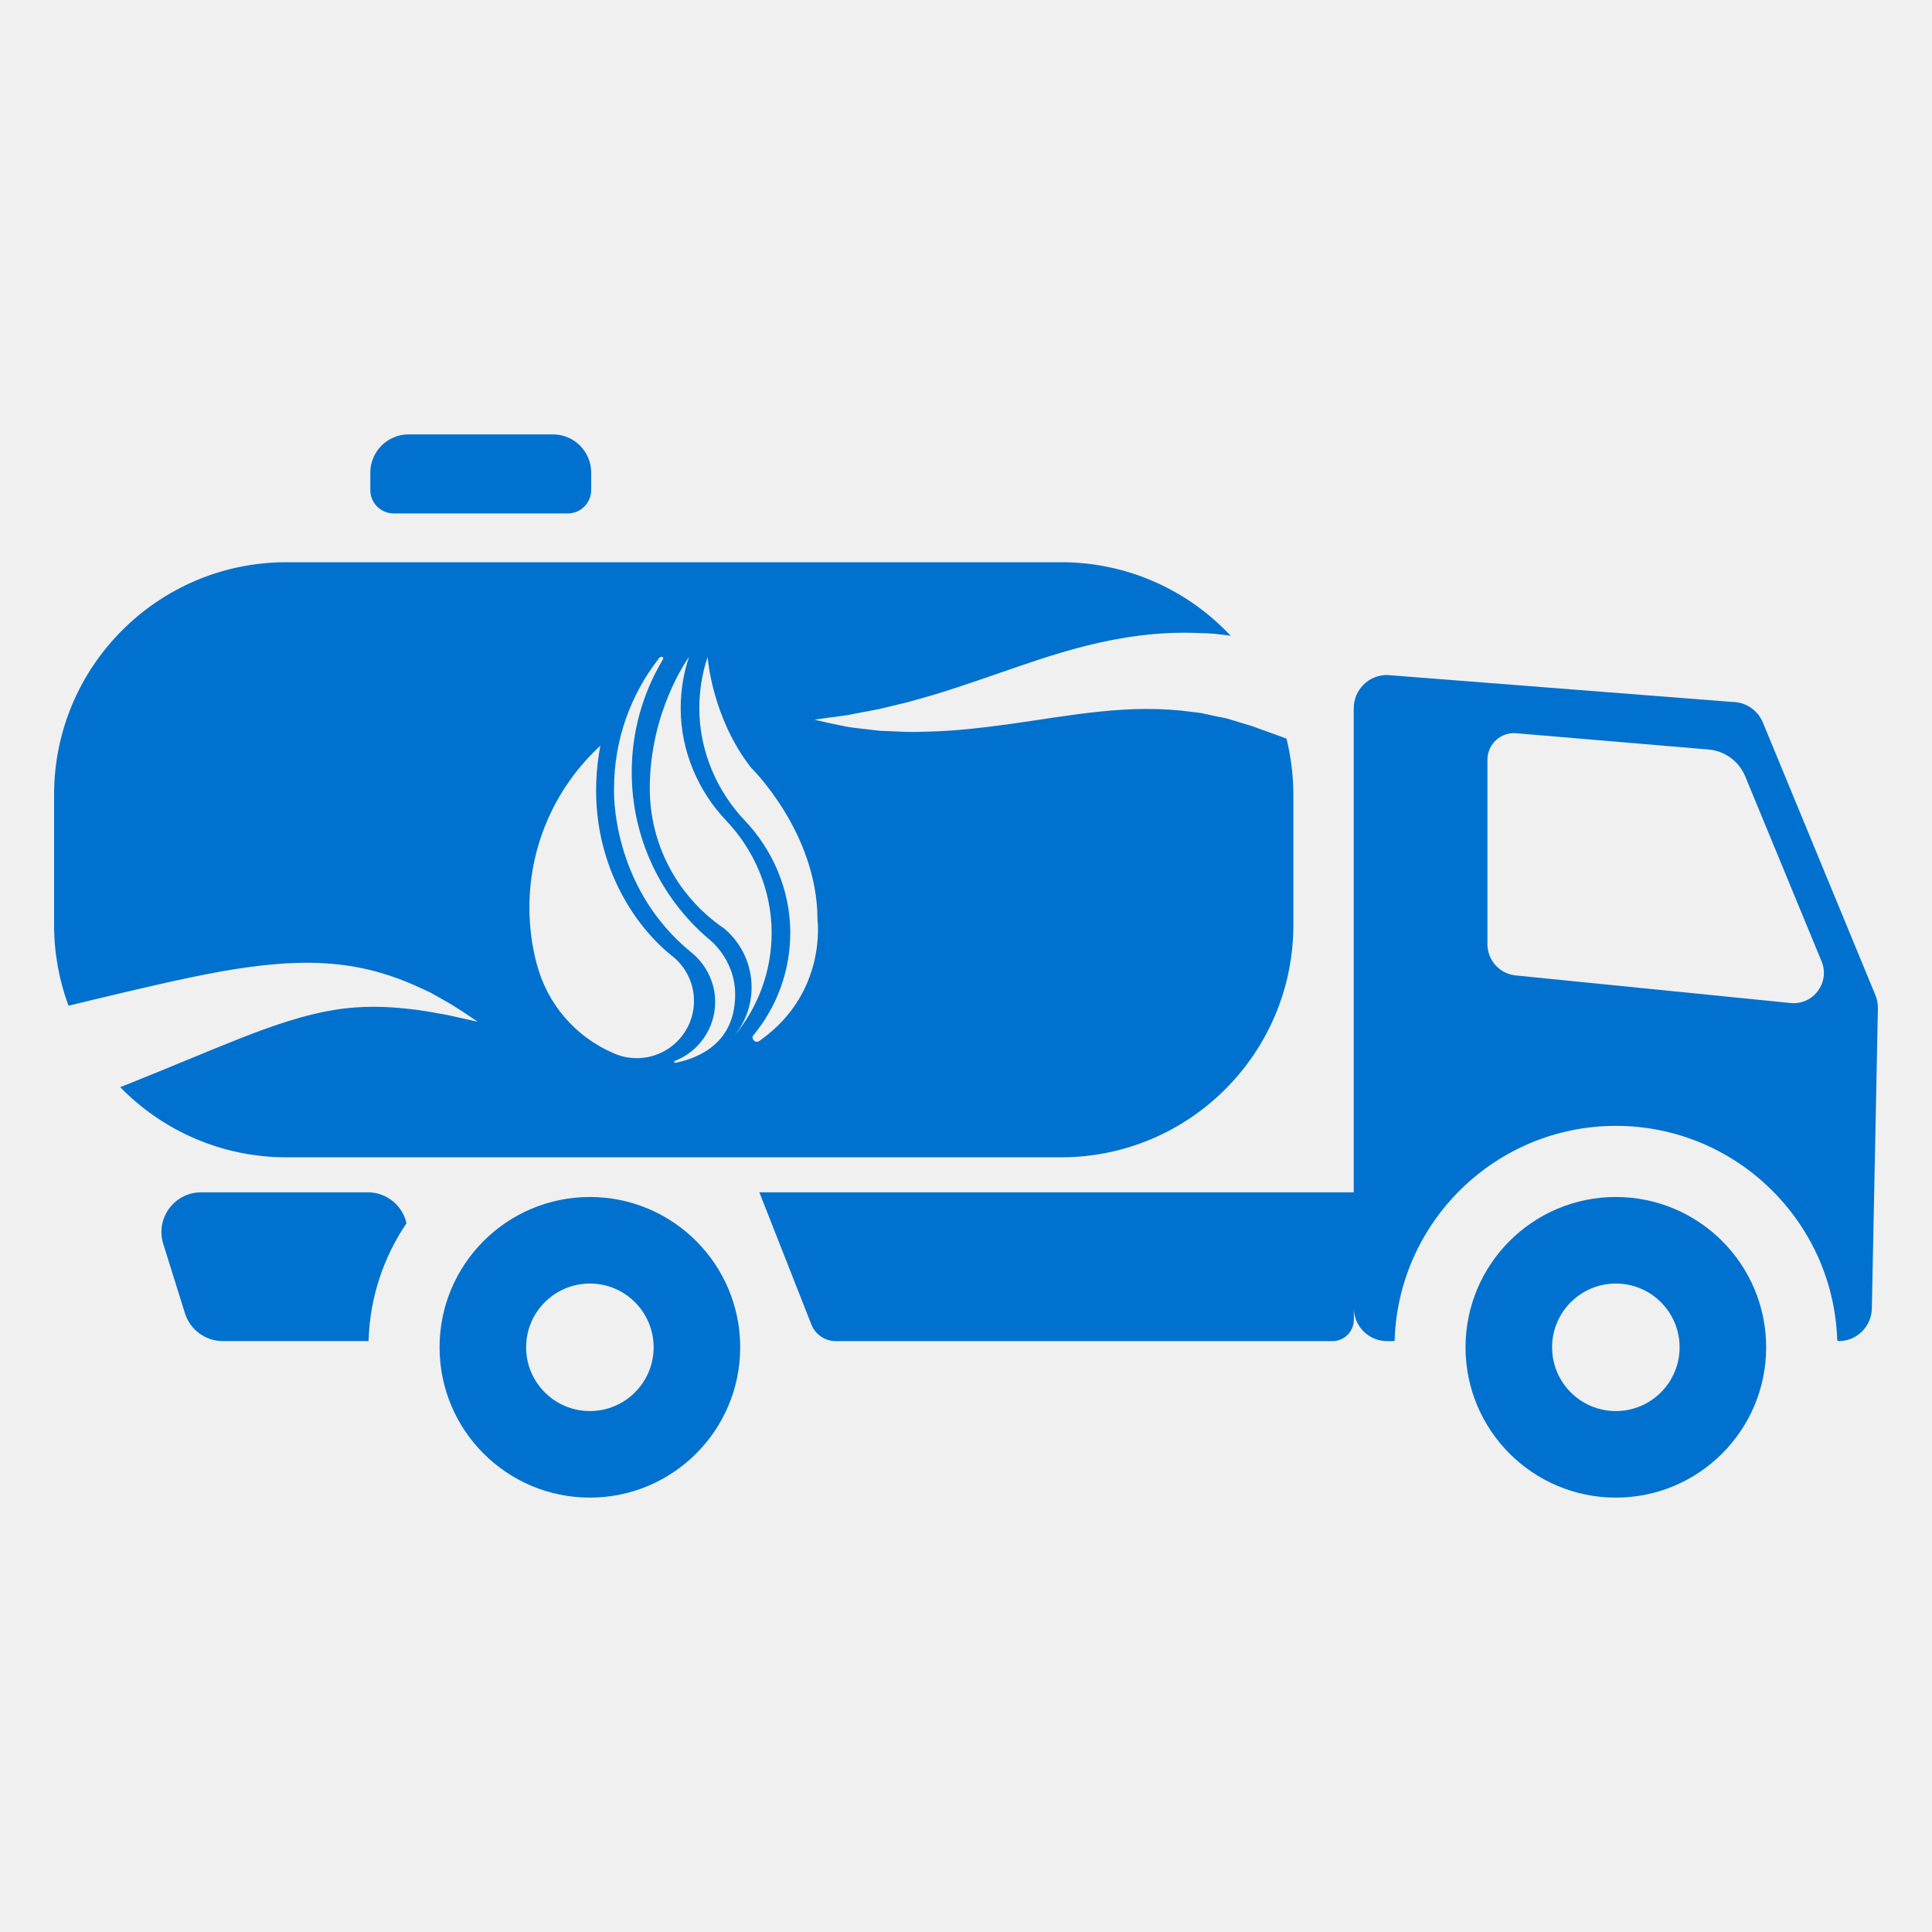
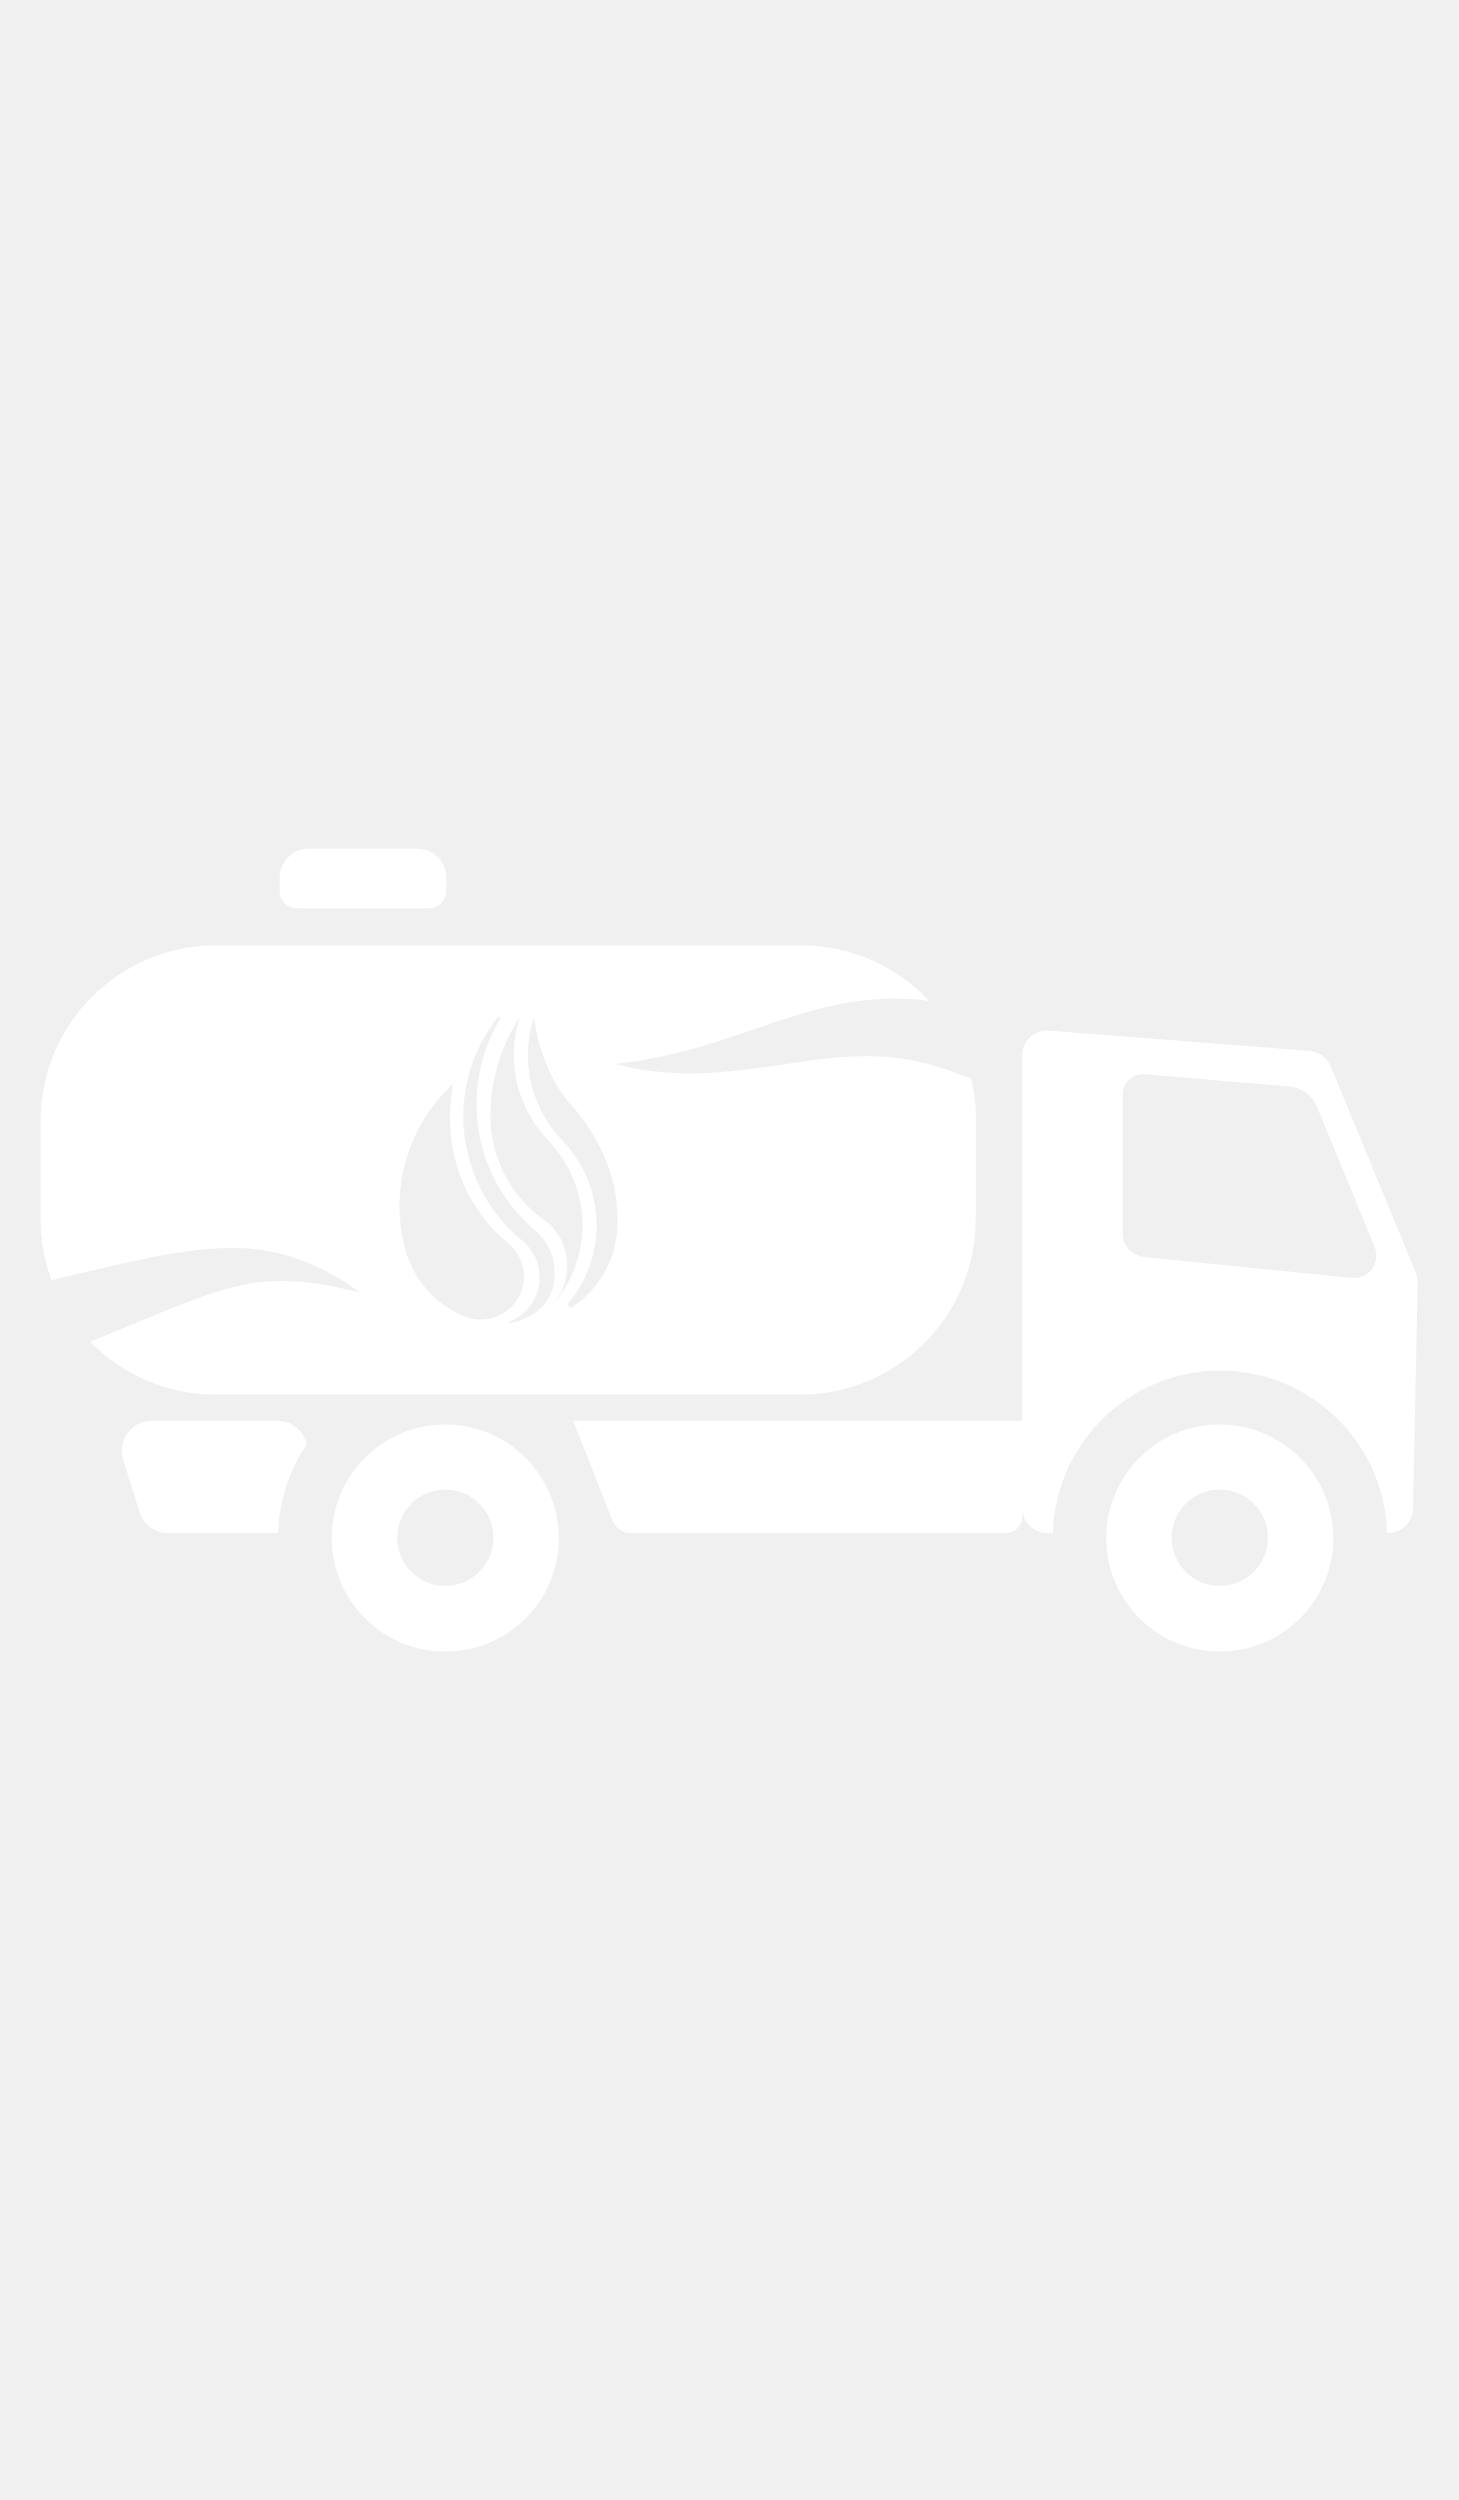
- <svg xmlns="http://www.w3.org/2000/svg" version="1.1" id="Capa_1" x="0px" y="0px" viewBox="0 0 500 500" style="enable-background:new 0 0 500 500;" xml:space="preserve">
-   <style type="text/css">
- 	.st0{fill:#0071CE;}
- </style>
+ <svg xmlns="http://www.w3.org/2000/svg" version="1.1" id="Capa_1" x="0px" y="0px" viewBox="0 0 560 960" enable-background="new 0 0 560 960" xml:space="preserve">
  <g>
-     <path class="st0" d="M146.93,132.88H101.9c-3.35,0-6.06-2.71-6.06-6.06v-4.49c0-5.47,4.43-9.91,9.91-9.91h37.35   c5.47,0,9.9,4.43,9.9,9.91v4.48C153,130.16,150.29,132.88,146.93,132.88z" />
-     <path class="st0" d="M105.2,316.58c-1.04-4.58-5.11-8.01-10.01-8.01H52.06c-6.93,0-11.88,6.72-9.81,13.34l5.61,17.95   c1.34,4.29,5.31,7.21,9.81,7.21h37.52c0.06,0,0.12-0.02,0.19-0.02C95.7,335.79,99.27,325.32,105.2,316.58z" />
-     <path class="st0" d="M485.37,257.59l-29.12-70.56c-1.32-3.24-4.47-5.37-7.97-5.37l-89.33-6.97c-4.75,0-8.6,3.85-8.6,8.6v115.95   v9.33H196.52l13.46,34.2c1.02,2.6,3.53,4.31,6.33,4.31h128.53c3.05,0,5.53-2.48,5.53-5.53v-3.07c0,4.75,3.85,8.6,8.6,8.6h1.95   c0.85-30.86,26.21-55.71,57.28-55.71c30.95,0,56.23,24.66,57.27,55.36c0.01,0.2,0.17,0.35,0.36,0.35c4.68,0,8.5-3.74,8.6-8.42   L486,261C486.02,259.83,485.81,258.67,485.37,257.59z M463.39,259.58l-71.14-7.14c-4.14-0.42-7.3-3.9-7.3-8.07v-47.77   c0-4.02,3.44-7.18,7.44-6.84l49.77,4.21c4.22,0.36,7.88,3.04,9.5,6.95l19.76,47.87C473.68,254.27,469.28,260.17,463.39,259.58z" />
-     <path class="st0" d="M152.66,309.78c-21.48,0-38.9,17.42-38.9,38.9c0,21.48,17.42,38.9,38.9,38.9c21.48,0,38.9-17.42,38.9-38.9   C191.56,327.2,174.14,309.78,152.66,309.78z M152.66,365.18c-9.11,0-16.5-7.39-16.5-16.5s7.39-16.5,16.5-16.5   c9.11,0,16.5,7.39,16.5,16.5S161.77,365.18,152.66,365.18z" />
-     <path class="st0" d="M418.18,309.78c-21.48,0-38.9,17.42-38.9,38.9c0,21.48,17.42,38.9,38.9,38.9s38.9-17.42,38.9-38.9   C457.08,327.2,439.66,309.78,418.18,309.78z M418.18,365.18c-9.11,0-16.5-7.39-16.5-16.5s7.39-16.5,16.5-16.5   c9.11,0,16.5,7.39,16.5,16.5S427.29,365.18,418.18,365.18z" />
-     <path class="st0" d="M332.94,191.16c-2.01-0.8-4.37-1.56-6.5-2.36l-1.68-0.62l-0.42-0.16l-0.15-0.06l-0.03-0.01l-0.74-0.22   l-2.97-0.89l-2.96-0.91l-2.98-0.6l-2.97-0.65c-0.99-0.23-1.99-0.28-2.98-0.43c-7.94-1.1-15.96-0.93-23.92-0.09   c-7.95,0.81-15.82,2.19-23.28,3.22c-7.46,1.03-14.48,1.8-20.75,1.95c-1.56,0.04-3.07,0.07-4.53,0.11   c-1.46-0.01-2.88-0.09-4.23-0.14c-1.35-0.06-2.64-0.11-3.87-0.16c-1.24-0.09-2.44-0.27-3.56-0.39c-2.23-0.27-4.22-0.45-5.89-0.8   c-1.67-0.35-3.08-0.65-4.23-0.89c-2.3-0.52-3.52-0.8-3.52-0.8s1.25-0.18,3.58-0.52c1.17-0.15,2.6-0.34,4.3-0.57   c1.69-0.24,3.56-0.69,5.65-1.05c1.03-0.2,2.12-0.41,3.27-0.63c1.14-0.28,2.34-0.56,3.59-0.87c1.24-0.29,2.52-0.6,3.86-0.92   c1.32-0.38,2.69-0.77,4.1-1.17c5.65-1.57,11.89-3.71,18.81-6.11c6.92-2.37,14.54-5.13,23.29-7.33c8.7-2.18,18.69-3.75,29.23-3.25   c2.64,0.01,5.28,0.3,7.93,0.68c0.03,0,0.06,0.01,0.1,0.01c-10.97-11.71-26.57-19.03-43.88-19.03H74.15   c-33.22,0-60.15,26.93-60.15,60.15v33.74c0,7.35,1.32,14.38,3.73,20.89c2.5-0.61,4.99-1.21,7.44-1.8c10.94-2.6,21.52-5.14,31.69-7   c10.15-1.83,20.16-2.85,29.07-2.04c8.92,0.74,16.22,3.24,21.69,5.69c1.36,0.63,2.65,1.23,3.86,1.79c1.15,0.65,2.23,1.26,3.23,1.83   c2.01,1.11,3.65,2.13,4.95,3c2.59,1.74,3.97,2.67,3.97,2.67s-1.64-0.36-4.72-1.04c-1.51-0.38-3.39-0.78-5.61-1.14   c-2.2-0.42-4.72-0.84-7.53-1.14c-5.6-0.63-12.27-0.93-19.51,0.31c-7.26,1.19-15.2,3.8-24.07,7.31   c-8.88,3.49-18.63,7.69-29.27,11.92c-0.6,0.25-1.22,0.47-1.82,0.71c10.92,11.2,26.17,18.16,43.05,18.16h200.42   c33.22,0,60.15-26.93,60.15-60.15v-33.74C334.71,200.66,334.09,195.8,332.94,191.16z M158.59,272.48   c-9.61-4.17-16.94-12.59-19.64-22.9l-0.02,0.01c-1.25-4.7-1.92-9.63-1.92-14.72c0-16.56,7.07-31.47,18.35-41.87   c-4.81,25.78,7.2,45.3,18.47,54.31c3.51,2.7,5.77,6.95,5.77,11.73c0,8.18-6.63,14.81-14.8,14.81   C162.57,273.85,160.47,273.36,158.59,272.48L158.59,272.48z M174.73,275.08c0,0-0.16,0.04-0.23-0.2c-0.07-0.25,0.11-0.3,0.11-0.3   c6.13-2.37,10.47-8.32,10.47-15.28c0-8.35-6.16-12.8-6.16-12.8c-21.09-17.19-20.01-42.36-20.01-42.36   c0-12.69,4.31-24.37,11.54-33.66c0,0,0.39-0.67,0.97-0.46c0.52,0.19,0.02,0.85,0.02,0.85c-5.05,8.48-7.95,18.39-7.95,28.97   c0,17.16,7.62,32.54,19.66,42.94c0,0,7.11,5.08,7.11,14.62C190.24,269.79,181.11,273.79,174.73,275.08z M190.18,267.88   c2.71-3.39,4.33-7.7,4.33-12.38c0-6.06-2.72-11.48-7-15.13c-0.85-0.58-1.7-1.18-2.51-1.83c-9.61-7.52-16-18.96-16.76-31.92   c-0.05-0.86-0.08-1.73-0.08-2.6c0-20.2,10.15-34,10.15-34v0c-1.4,4.17-2.15,8.64-2.15,13.28c0,11.17,4.64,21.58,11.78,29.07   c7.13,7.48,11.76,17.87,11.76,29.02c0,10.15-3.63,19.46-9.66,26.69C190.11,267.96,190.18,267.88,190.18,267.88z M196.95,269.08   c0,0-1.02,1.03-1.78,0.26c-0.56-0.55-0.44-1.02-0.31-1.27c6.03-7.23,9.66-16.53,9.66-26.69c0-11.15-4.63-21.53-11.76-29.02   c-7.14-7.5-11.78-17.9-11.78-29.07c0-4.64,0.76-9.11,2.15-13.28c0.01,0.13,1.12,15.74,11.25,28.67c0,0,17.19,16.75,17.19,39.4   C211.58,238.09,214.06,256.83,196.95,269.08z" />
+     <path fill="#FFFFFF" d="M164.6,348.8h-50.4c-3.8,0-6.8-3-6.8-6.8v-5c0-6.1,5-11.1,11.1-11.1h41.8c6.1,0,11.1,5,11.1,11.1v5   C171.4,345.8,168.3,348.8,164.6,348.8z" />
+     <path fill="#FFFFFF" d="M117.8,554.6c-1.2-5.1-5.7-9-11.2-9H58.3c-7.8,0-13.3,7.5-11,14.9l6.3,20.1c1.5,4.8,5.9,8.1,11,8.1h42   c0.1,0,0.1,0,0.2,0C107.2,576.1,111.2,564.4,117.8,554.6z" />
+     <path fill="#FFFFFF" d="M543.6,488.5l-32.6-79c-1.5-3.6-5-6-8.9-6l-100-7.8c-5.3,0-9.6,4.3-9.6,9.6v129.9v10.4H220.1l15.1,38.3   c1.1,2.9,4,4.8,7.1,4.8h144c3.4,0,6.2-2.8,6.2-6.2v-3.4c0,5.3,4.3,9.6,9.6,9.6h2.2c1-34.6,29.4-62.4,64.2-62.4   c34.7,0,63,27.6,64.1,62c0,0.2,0.2,0.4,0.4,0.4c5.2,0,9.5-4.2,9.6-9.4l1.8-87C544.3,491,544.1,489.7,543.6,488.5z M519,490.7   l-79.7-8c-4.6-0.5-8.2-4.4-8.2-9v-53.5c0-4.5,3.9-8,8.3-7.7l55.7,4.7c4.7,0.4,8.8,3.4,10.6,7.8l22.1,53.6   C530.5,484.8,525.6,491.4,519,490.7z" />
+     <path fill="#FFFFFF" d="M171,547c-24.1,0-43.6,19.5-43.6,43.6s19.5,43.6,43.6,43.6s43.6-19.5,43.6-43.6   C214.5,566.5,195,547,171,547z M171,609c-10.2,0-18.5-8.3-18.5-18.5S160.8,572,171,572s18.5,8.3,18.5,18.5S181.2,609,171,609z" />
+     <path fill="#FFFFFF" d="M468.4,547c-24.1,0-43.6,19.5-43.6,43.6s19.5,43.6,43.6,43.6c24.1,0,43.6-19.5,43.6-43.6   C511.9,566.5,492.4,547,468.4,547z M468.4,609c-10.2,0-18.5-8.3-18.5-18.5s8.3-18.5,18.5-18.5s18.5,8.3,18.5,18.5   S478.6,609,468.4,609z" />
+     <path fill="#FFFFFF" d="M372.9,414.1c-2.3-0.9-4.9-1.7-7.3-2.6l-1.9-0.7l-0.5-0.2l-0.2-0.1l0,0l-0.8-0.2l-3.3-1l-3.3-1l-3.3-0.7   l-3.3-0.7c-1.1-0.3-2.2-0.3-3.3-0.5c-8.9-1.2-17.9-1-26.8-0.1c-8.9,0.9-17.7,2.5-26.1,3.6s-16.2,2-23.2,2.2c-1.7,0-3.4,0.1-5.1,0.1   c-1.6,0-3.2-0.1-4.7-0.2c-1.5-0.1-3-0.1-4.3-0.2c-1.4-0.1-2.7-0.3-4-0.4c-2.5-0.3-4.7-0.5-6.6-0.9c-1.9-0.4-3.4-0.7-4.7-1   c-2.6-0.6-3.9-0.9-3.9-0.9s1.4-0.2,4-0.6c1.3-0.2,2.9-0.4,4.8-0.6c1.9-0.3,4-0.8,6.3-1.2c1.2-0.2,2.4-0.5,3.7-0.7   c1.3-0.3,2.6-0.6,4-1c1.4-0.3,2.8-0.7,4.3-1c1.5-0.4,3-0.9,4.6-1.3c6.3-1.8,13.3-4.2,21.1-6.8c7.8-2.7,16.3-5.7,26.1-8.2   c9.7-2.4,20.9-4.2,32.7-3.6c3,0,5.9,0.3,8.9,0.8c0,0,0.1,0,0.1,0C344.4,371.2,327,363,307.6,363H83c-37.2,0-67.4,30.2-67.4,67.4   v37.8c0,8.2,1.5,16.1,4.2,23.4c2.8-0.7,5.6-1.4,8.3-2c12.3-2.9,24.1-5.8,35.5-7.8c11.4-2,22.6-3.2,32.6-2.3   c10,0.8,18.2,3.6,24.3,6.4c1.5,0.7,3,1.4,4.3,2c1.3,0.7,2.5,1.4,3.6,2c2.3,1.2,4.1,2.4,5.5,3.4c2.9,1.9,4.4,3,4.4,3   s-1.8-0.4-5.3-1.2c-1.7-0.4-3.8-0.9-6.3-1.3c-2.5-0.5-5.3-0.9-8.4-1.3c-6.3-0.7-13.7-1-21.9,0.3c-8.1,1.3-17,4.3-27,8.2   c-9.9,3.9-20.9,8.6-32.8,13.4c-0.7,0.3-1.4,0.5-2,0.8c12.2,12.5,29.3,20.3,48.2,20.3h224.5c37.2,0,67.4-30.2,67.4-67.4v-37.8   C374.9,424.7,374.2,419.3,372.9,414.1z M177.6,505.2c-10.8-4.7-19-14.1-22-25.6l0,0c-1.4-5.3-2.2-10.8-2.2-16.5   c0-18.5,7.9-35.2,20.6-46.9c-5.4,28.9,8.1,50.7,20.7,60.8c3.9,3,6.5,7.8,6.5,13.1c0,9.2-7.4,16.6-16.6,16.6   C182.1,506.7,179.7,506.2,177.6,505.2L177.6,505.2z M195.7,508.1c0,0-0.2,0-0.3-0.2c-0.1-0.3,0.1-0.3,0.1-0.3   c6.9-2.7,11.7-9.3,11.7-17.1c0-9.4-6.9-14.3-6.9-14.3c-23.6-19.3-22.4-47.4-22.4-47.4c0-14.2,4.8-27.3,12.9-37.7   c0,0,0.4-0.8,1.1-0.5c0.6,0.2,0,1,0,1c-5.7,9.5-8.9,20.6-8.9,32.4c0,19.2,8.5,36.4,22,48.1c0,0,8,5.7,8,16.4   C213.1,502.2,202.8,506.6,195.7,508.1z M213,500c3-3.8,4.8-8.6,4.8-13.9c0-6.8-3-12.9-7.8-16.9c-1-0.6-1.9-1.3-2.8-2   c-10.8-8.4-17.9-21.2-18.8-35.8c-0.1-1-0.1-1.9-0.1-2.9c0-22.6,11.4-38.1,11.4-38.1l0,0c-1.6,4.7-2.4,9.7-2.4,14.9   c0,12.5,5.2,24.2,13.2,32.6c8,8.4,13.2,20,13.2,32.5c0,11.4-4.1,21.8-10.8,29.9C212.9,500.1,213,500,213,500z M220.6,501.4   c0,0-1.1,1.2-2,0.3c-0.6-0.6-0.5-1.1-0.3-1.4c6.8-8.1,10.8-18.5,10.8-29.9c0-12.5-5.2-24.1-13.2-32.5c-8-8.4-13.2-20-13.2-32.6   c0-5.2,0.9-10.2,2.4-14.9c0,0.1,1.3,17.6,12.6,32.1c0,0,19.3,18.8,19.3,44.1C237,466.7,239.7,487.6,220.6,501.4z" />
  </g>
</svg>
